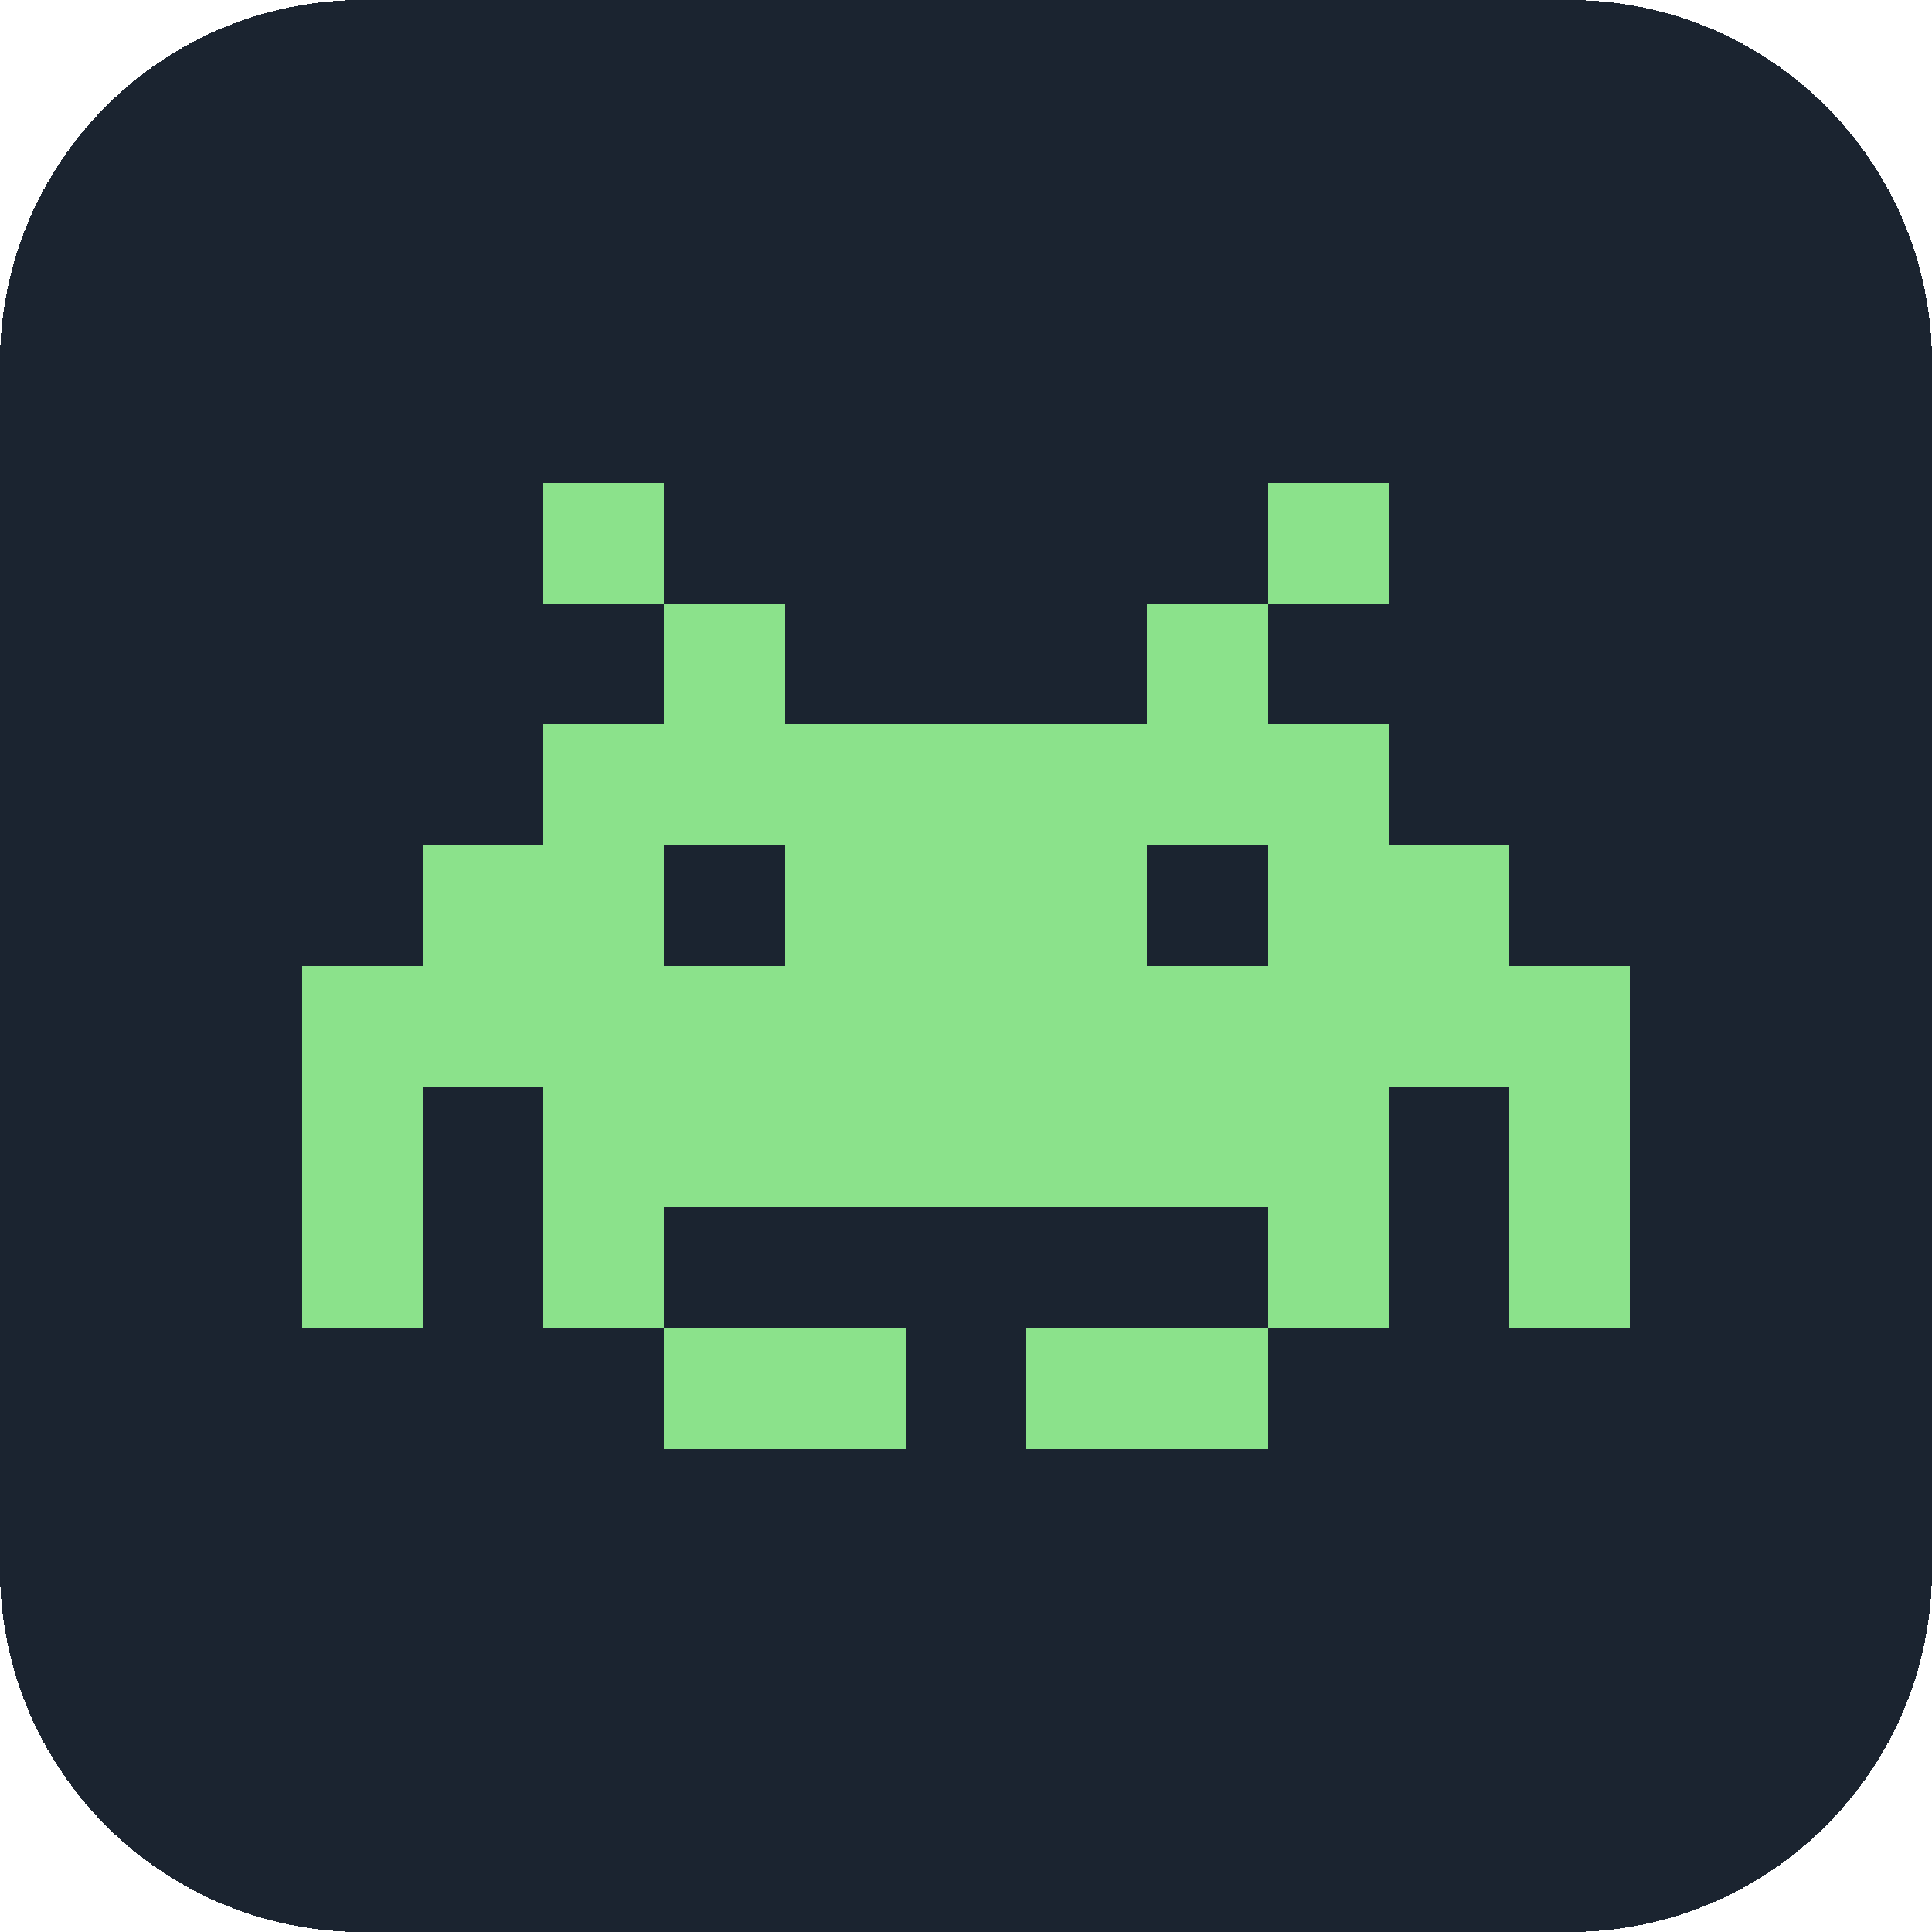
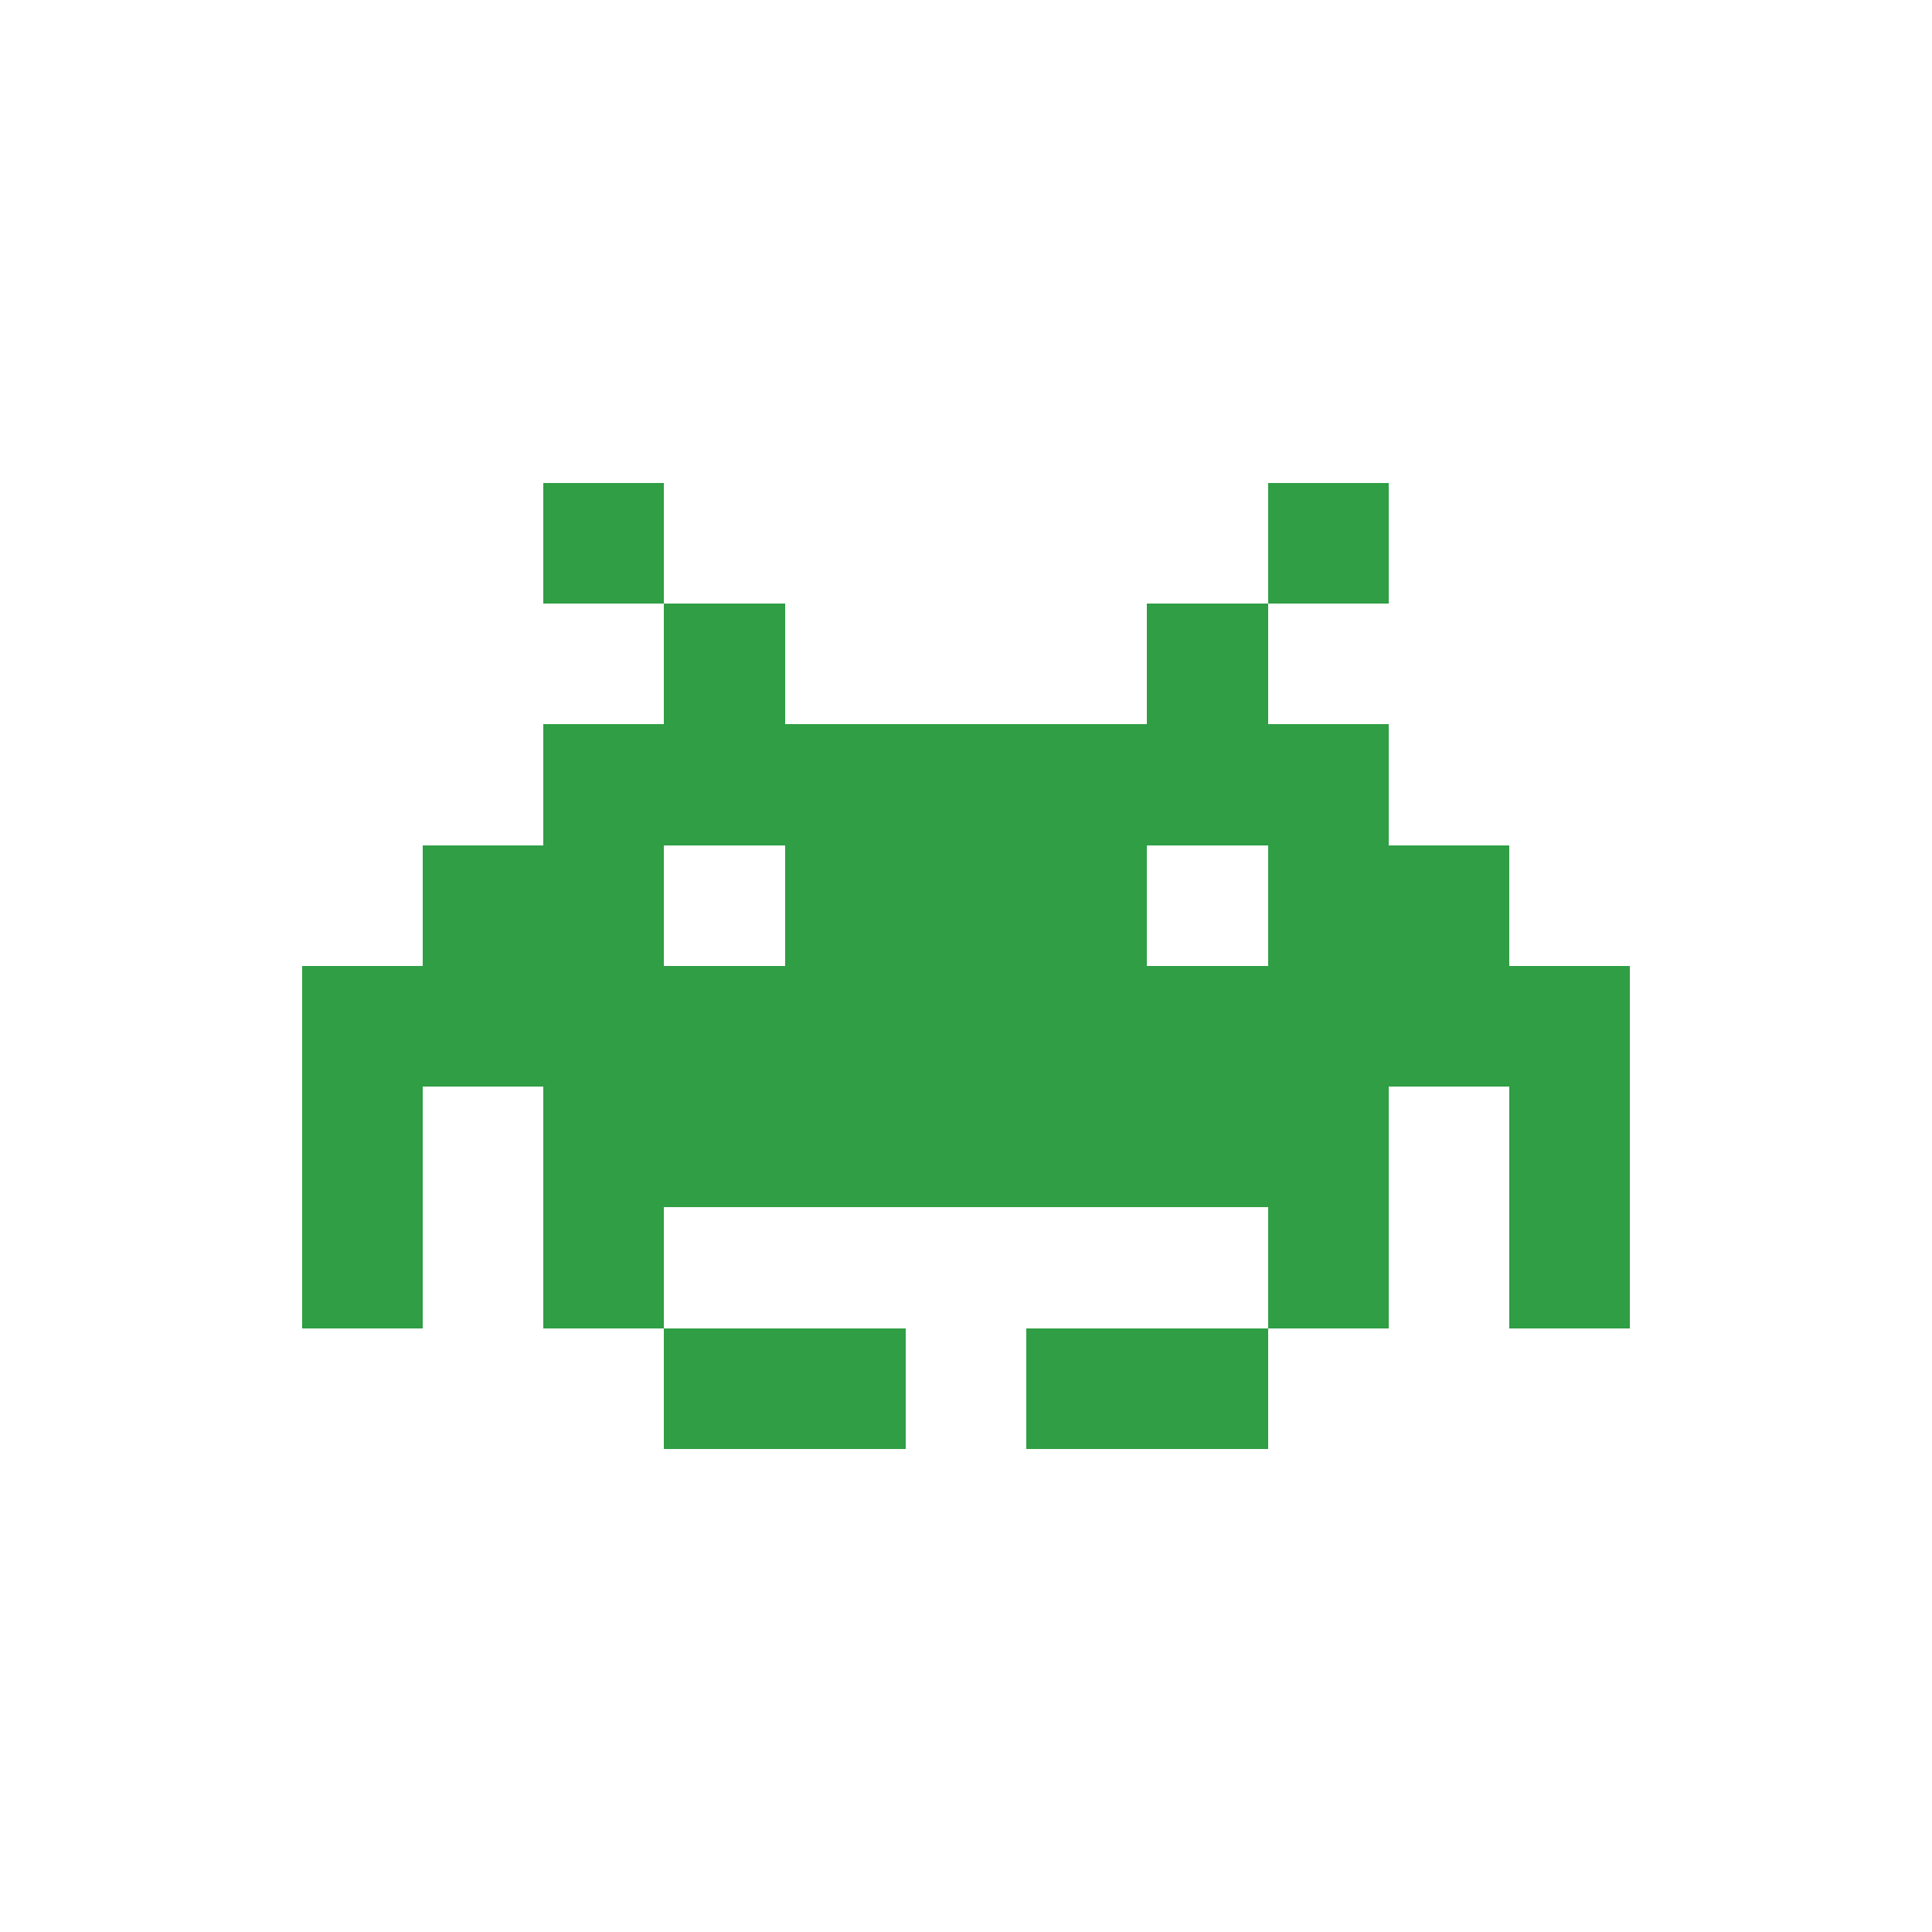
<svg xmlns="http://www.w3.org/2000/svg" viewBox="0 0 32 32" width="32" height="32" shape-rendering="crispEdges">
-   <rect width="32" height="32" rx="6" fill="#1b2430" />
-   <g fill="#8be28b" transform="translate(5 8) scale(2)">
+   <g fill="#2f9e44" transform="translate(5 8) scale(2)">
    <rect x="2" y="0" width="1" height="1" />
    <rect x="8" y="0" width="1" height="1" />
    <rect x="3" y="1" width="1" height="1" />
    <rect x="7" y="1" width="1" height="1" />
    <rect x="2" y="2" width="7" height="1" />
    <rect x="1" y="3" width="2" height="1" />
    <rect x="4" y="3" width="3" height="1" />
    <rect x="8" y="3" width="2" height="1" />
    <rect x="0" y="4" width="11" height="1" />
    <rect x="0" y="5" width="1" height="1" />
    <rect x="2" y="5" width="7" height="1" />
    <rect x="10" y="5" width="1" height="1" />
    <rect x="0" y="6" width="1" height="1" />
    <rect x="2" y="6" width="1" height="1" />
    <rect x="8" y="6" width="1" height="1" />
    <rect x="10" y="6" width="1" height="1" />
    <rect x="3" y="7" width="2" height="1" />
    <rect x="6" y="7" width="2" height="1" />
  </g>
</svg>
